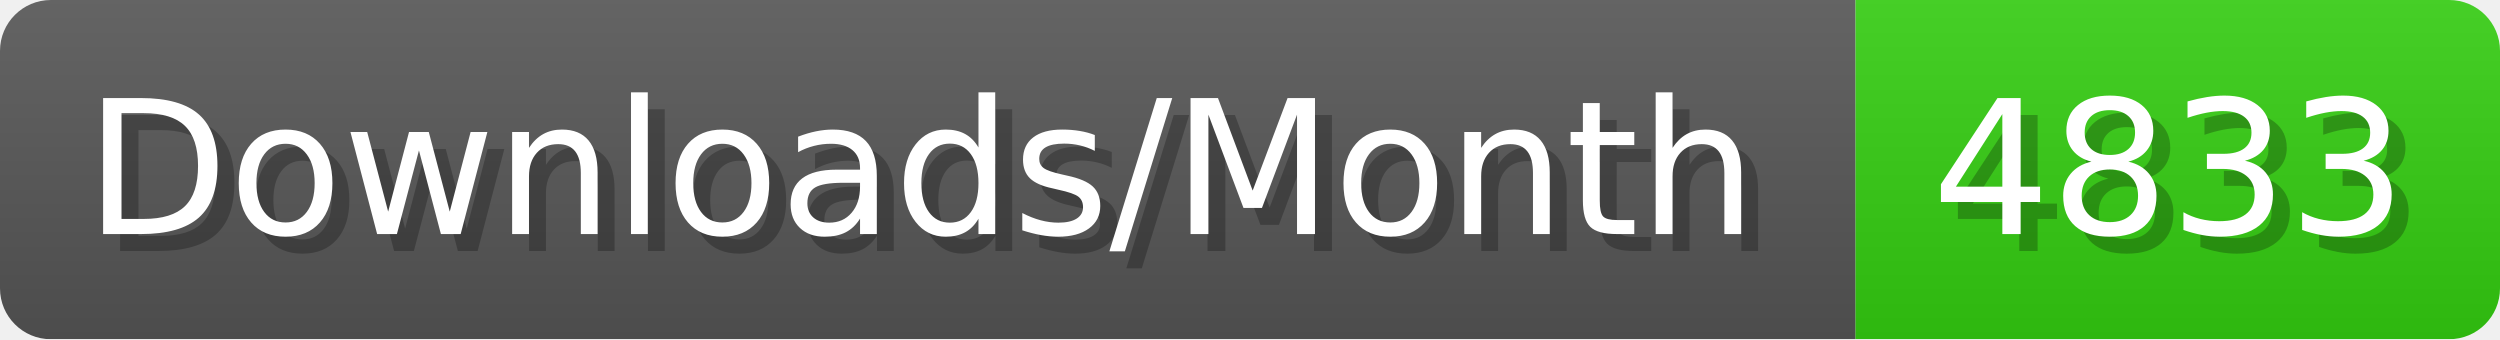
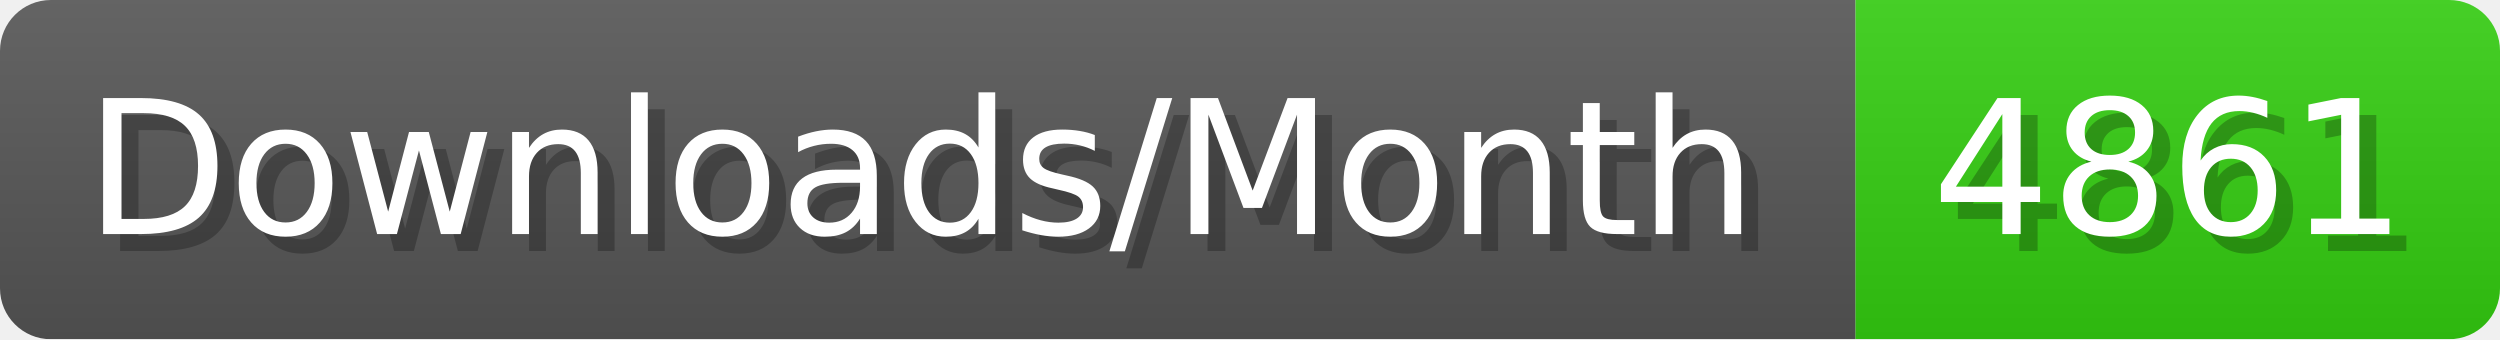
- <svg xmlns="http://www.w3.org/2000/svg" width="147.4" height="20" viewBox="0 0 1474 200" role="img" aria-label="Downloads/Month: 4833">
+ <svg xmlns="http://www.w3.org/2000/svg" width="147.4" height="20" viewBox="0 0 1474 200" role="img" aria-label="Downloads/Month: 4861">
  <linearGradient id="YlXUI" x2="0" y2="100%">
    <stop offset="0" stop-opacity=".1" stop-color="#EEE" />
    <stop offset="1" stop-opacity=".1" />
  </linearGradient>
  <mask id="JHhop">
    <rect width="1474" height="200" rx="30" fill="#FFF" />
  </mask>
  <g mask="url(#JHhop)">
    <rect width="1094" height="200" fill="#555" />
    <rect width="380" height="200" fill="#3C1" x="1094" />
    <rect width="1474" height="200" fill="url(#YlXUI)" />
  </g>
  <g aria-hidden="true" fill="#fff" text-anchor="start" font-family="Verdana,DejaVu Sans,sans-serif" font-size="110">
    <text x="60" y="148" textLength="994" fill="#000" opacity="0.25">Downloads/Month</text>
    <text x="50" y="138" textLength="994">Downloads/Month</text>
-     <text x="1149" y="148" textLength="280" fill="#000" opacity="0.25">4833</text>
-     <text x="1139" y="138" textLength="280">4833</text>
+     <text x="1149" y="148" textLength="280" fill="#000" opacity="0.25">4861</text>
+     <text x="1139" y="138" textLength="280">4861</text>
  </g>
</svg>
